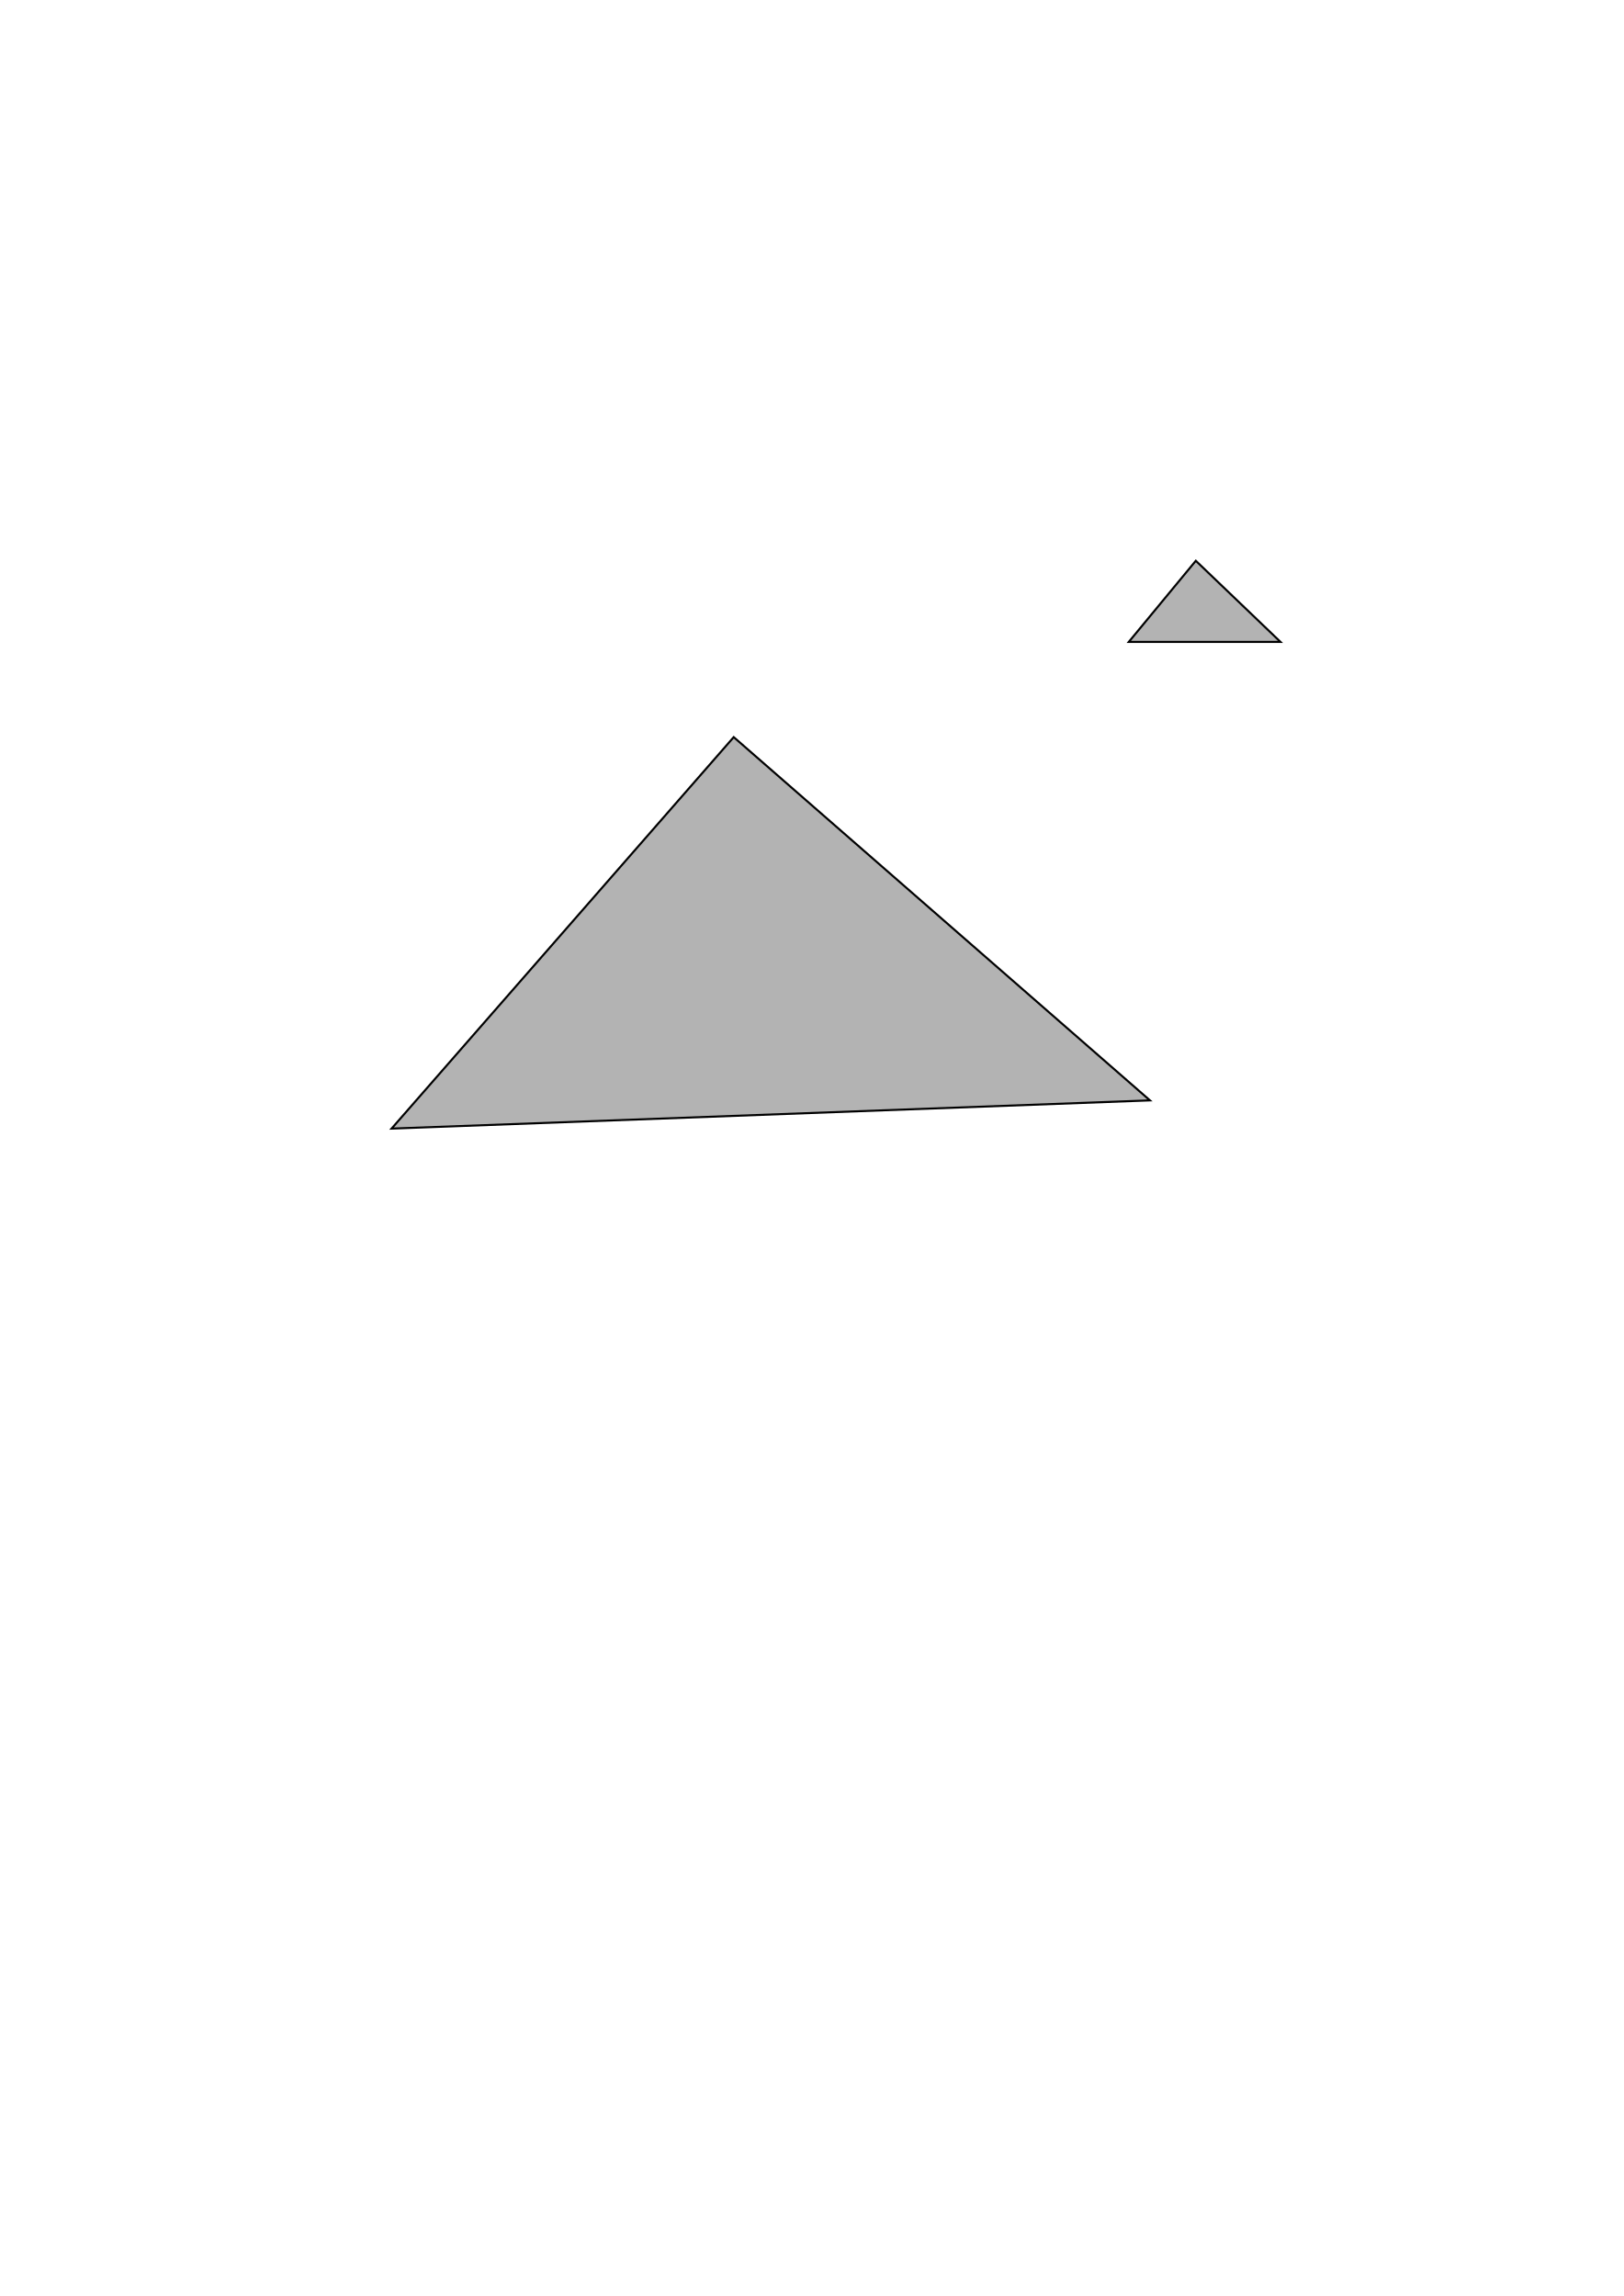
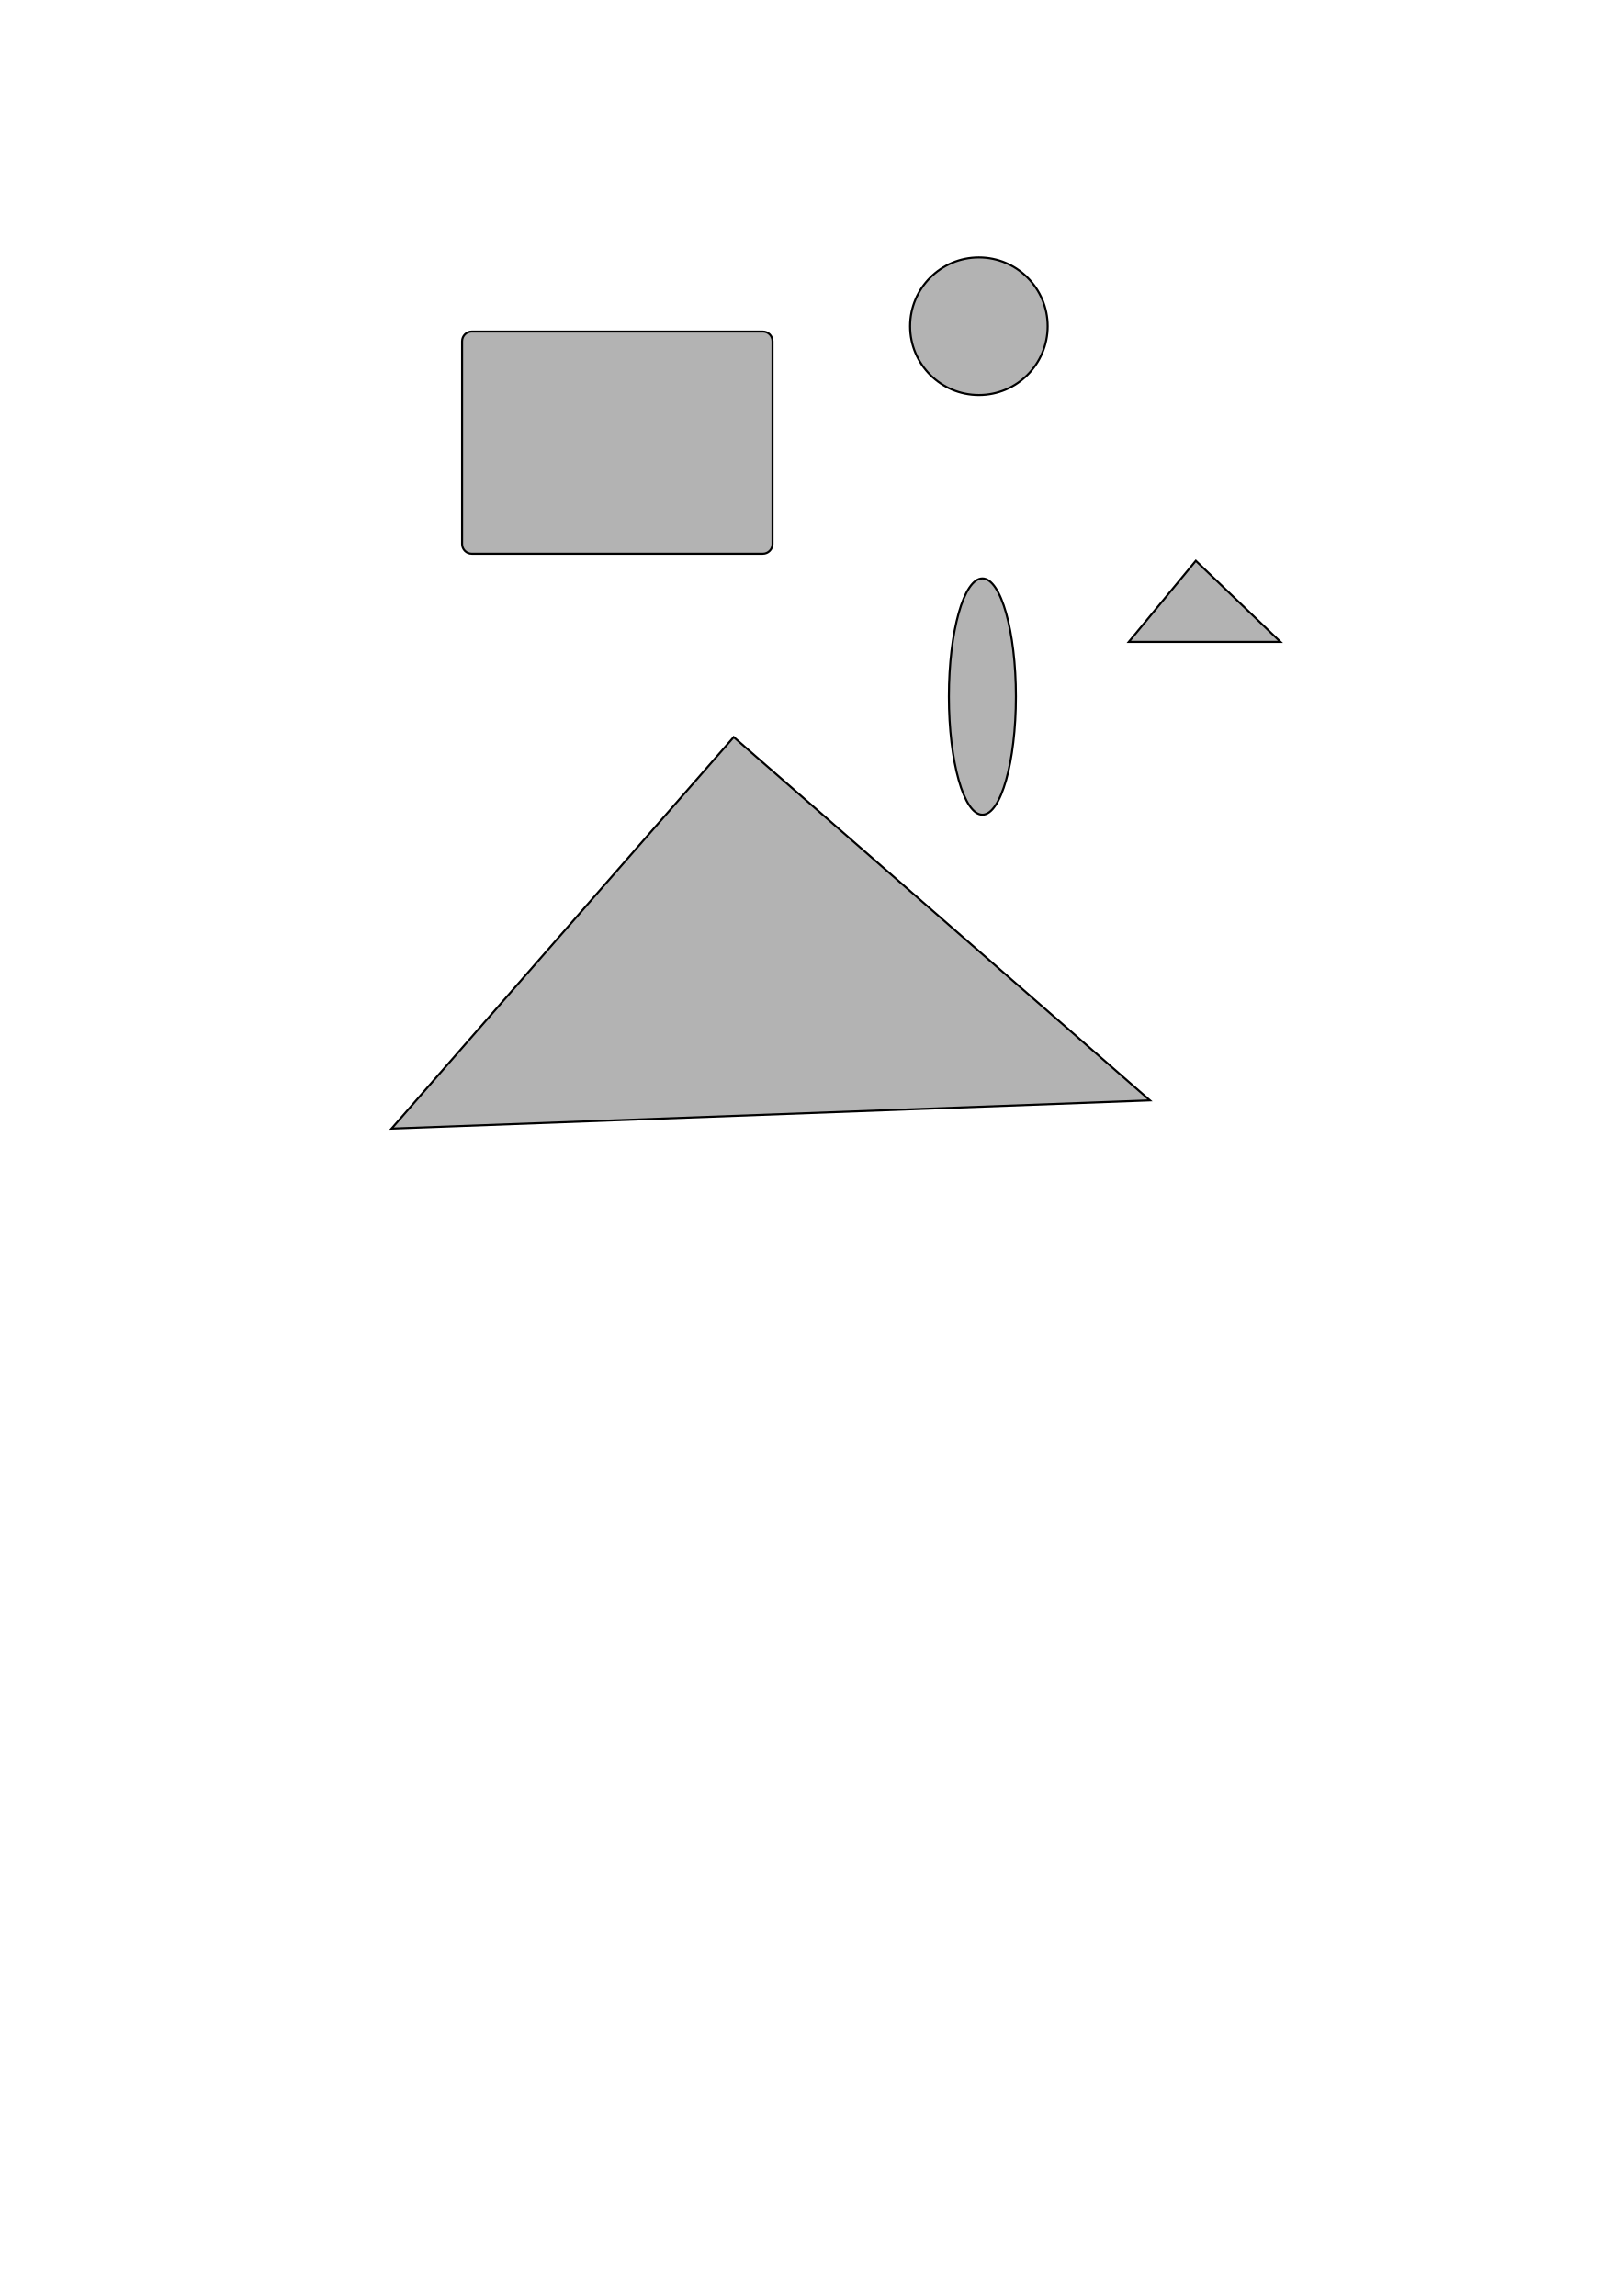
<svg xmlns="http://www.w3.org/2000/svg" width="210mm" height="297mm" viewBox="0 0 210 297" version="1.1" id="svg1">
  <defs id="defs1" />
  <g id="layer1">
    <path style="fill:#b3b3b3;stroke:#000000;stroke-width:0.265" d="M 94.894,95.35 50.641,145.991 148.728,142.341 Z" id="path1" />
    <path style="fill:#b3b3b3;stroke:#000000;stroke-width:0.265" d="m 145.991,83.032 8.668,-10.493 10.949,10.493 z" id="path5" />
+     <rect style="fill:#b3b3b3;stroke:#000000;stroke-width:0.265" id="rect5" width="40.147" height="28.742" x="59.765" y="42.885" ry="1.254" />
+     <circle style="fill:#b3b3b3;stroke:#000000;stroke-width:0.265" id="path6" cx="126.601" cy="42.2" r="8.896" />
+     <ellipse style="fill:#b3b3b3;stroke:#000000;stroke-width:0.265" id="path7" cx="127.058" cy="90.104" rx="4.334" ry="15.283" />
  </g>
</svg>
